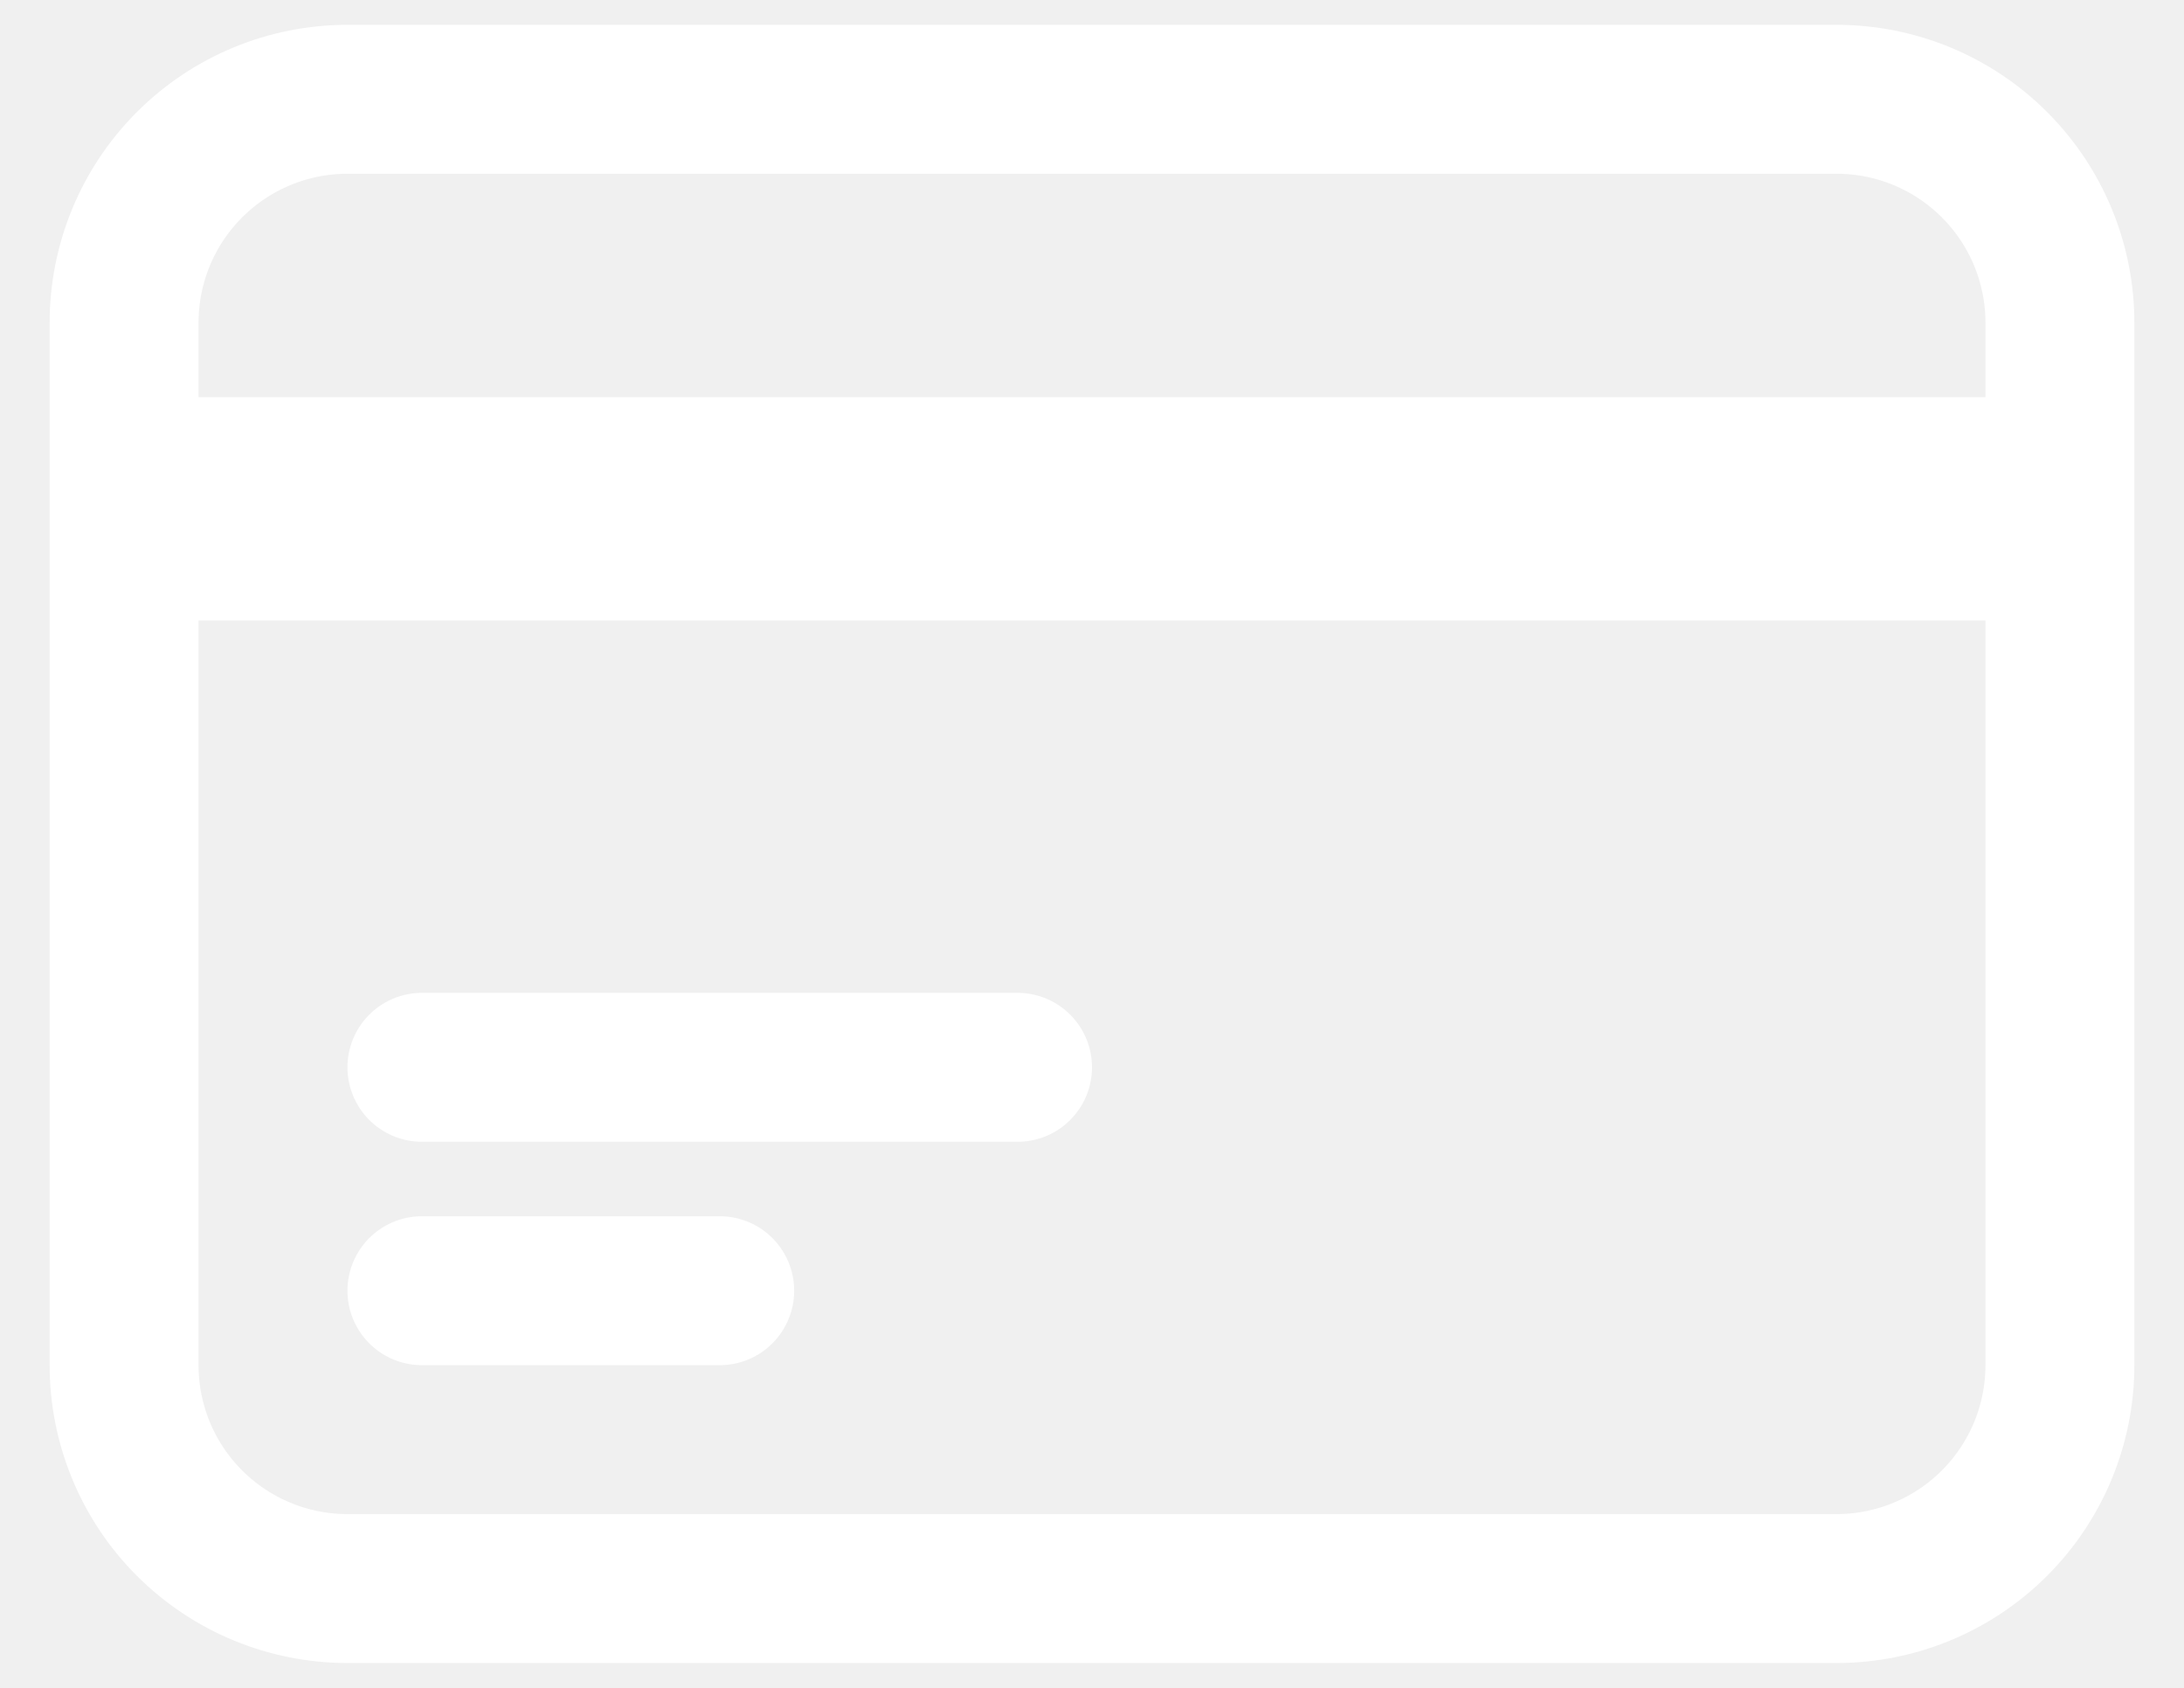
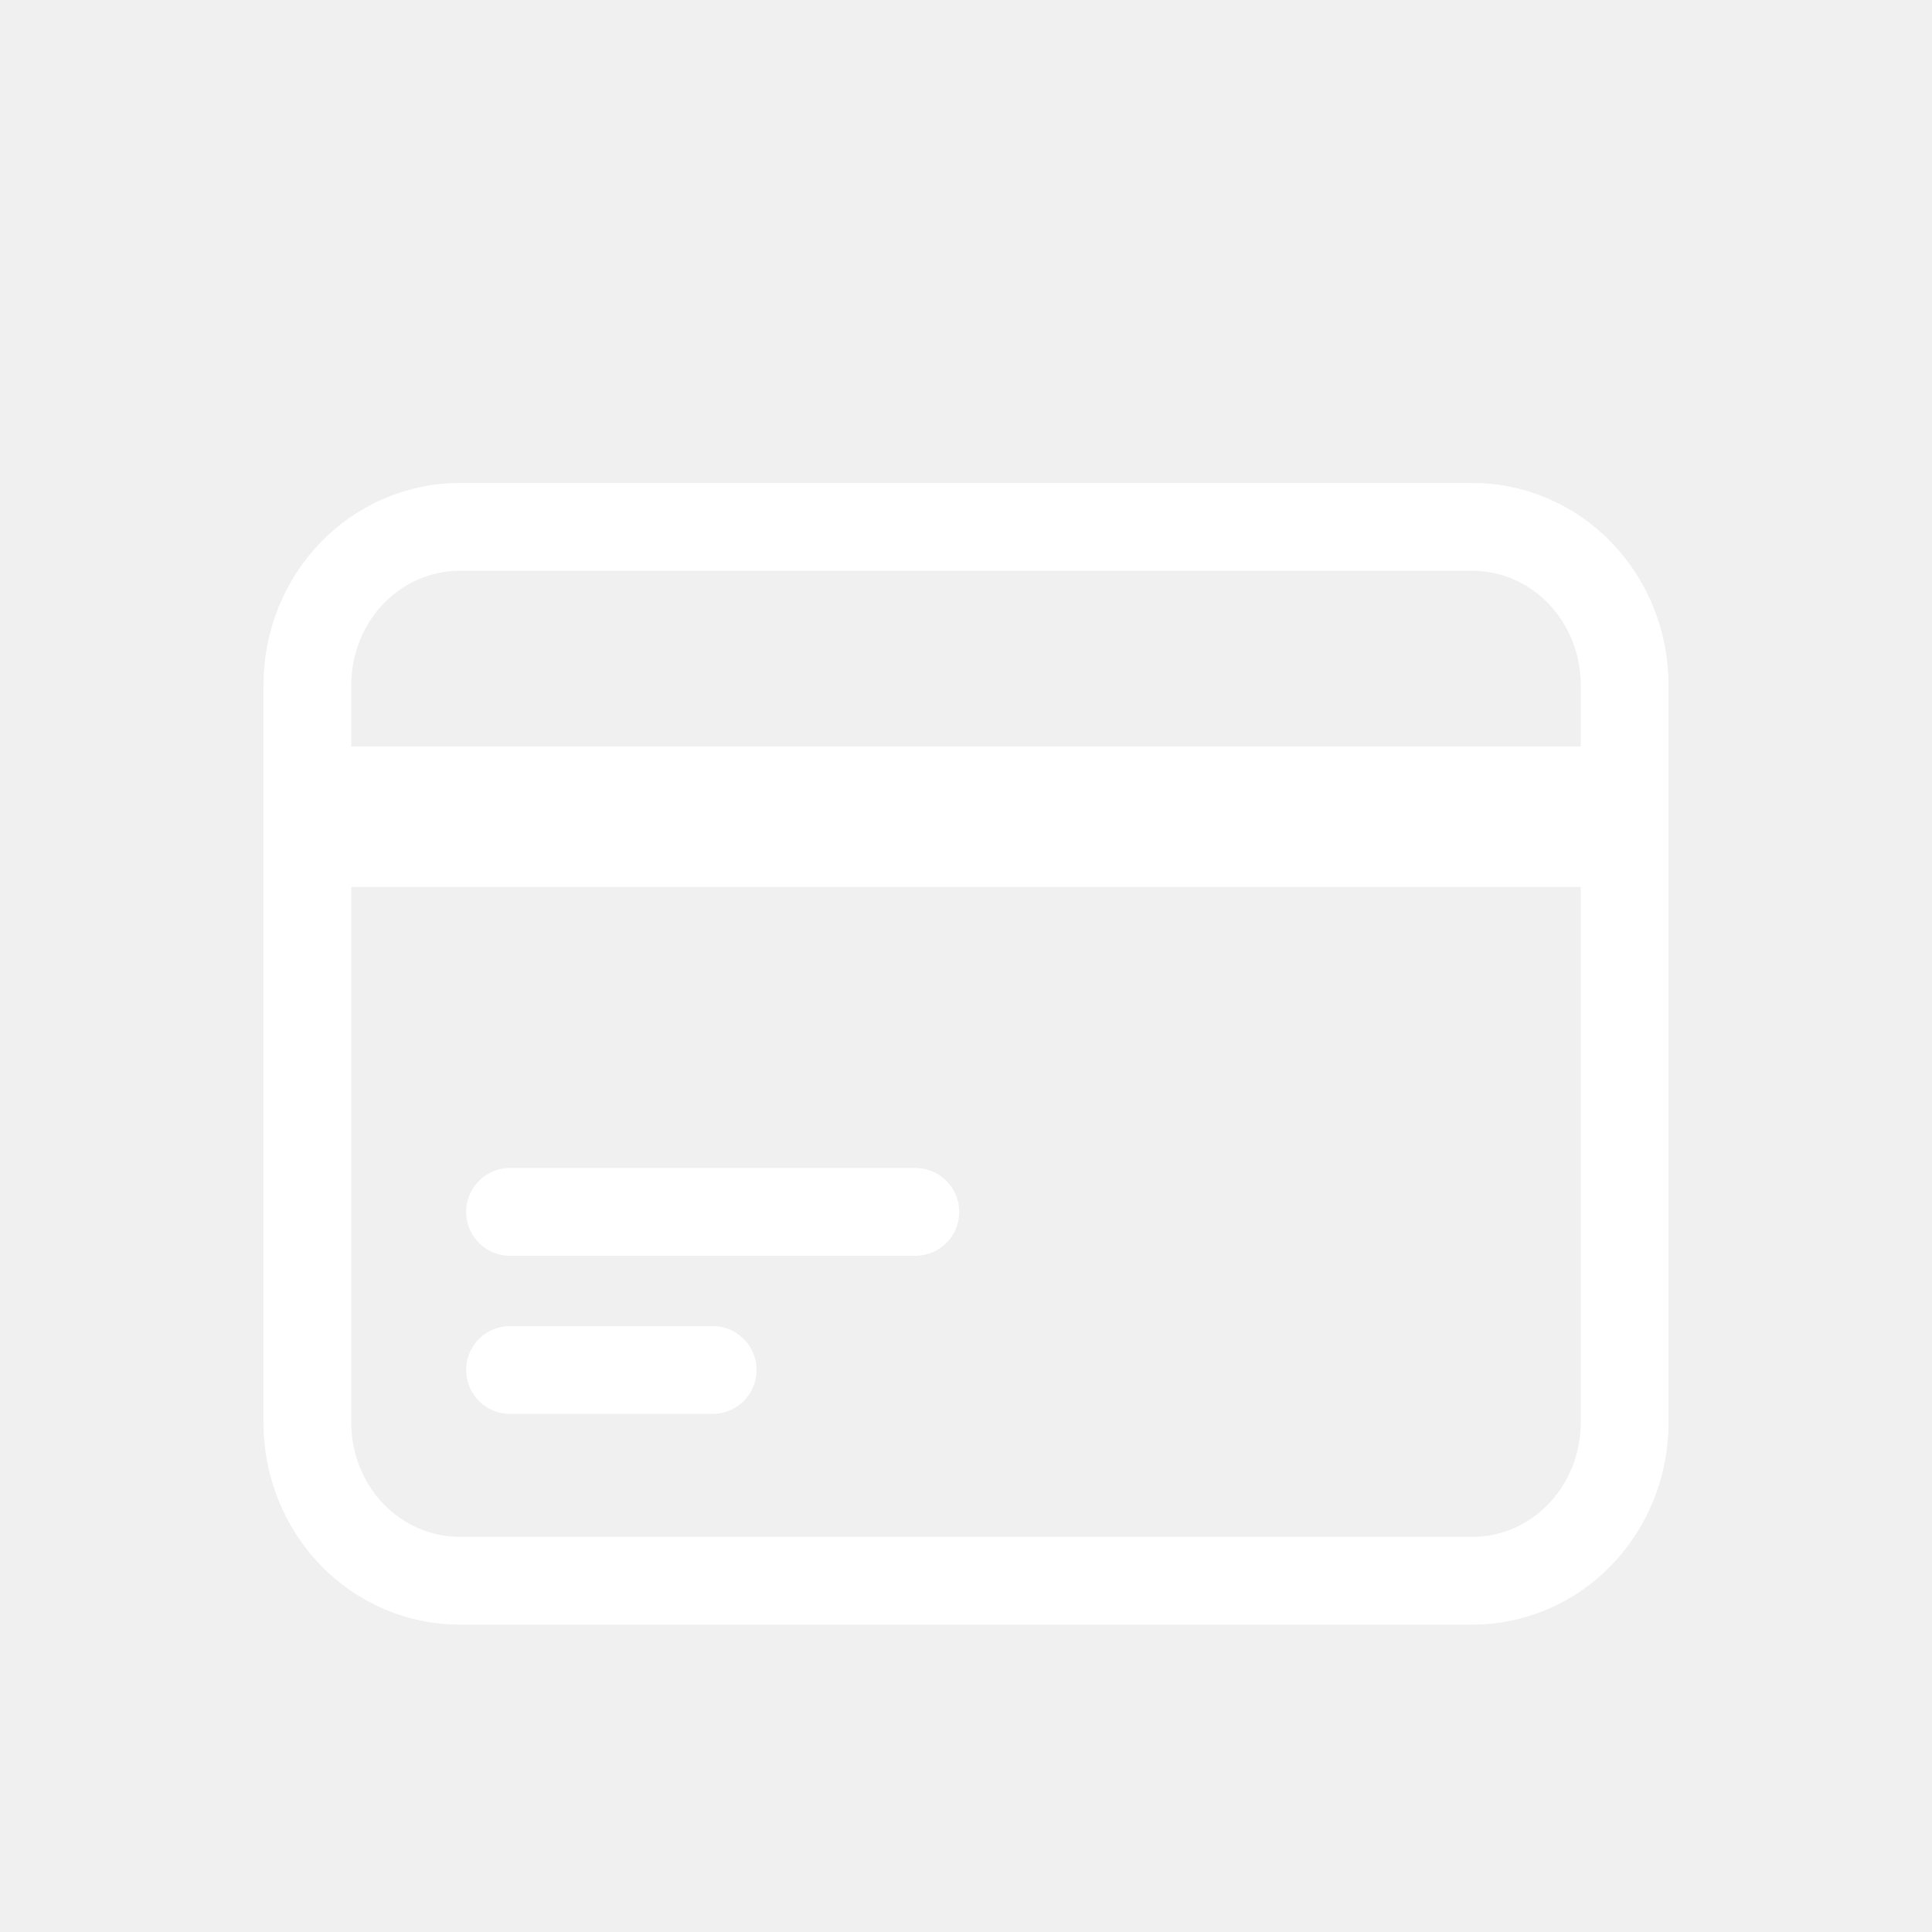
- <svg xmlns="http://www.w3.org/2000/svg" width="22" height="17" viewBox="0 0 22 17" fill="none">
-   <path d="M1.25 4.75H20.75M1.25 5.5H20.75M4.25 10.75H10.25M4.25 13H7.25M3.5 16H18.5C19.097 16 19.669 15.763 20.091 15.341C20.513 14.919 20.75 14.347 20.75 13.75V3.25C20.75 2.653 20.513 2.081 20.091 1.659C19.669 1.237 19.097 1 18.5 1H3.5C2.903 1 2.331 1.237 1.909 1.659C1.487 2.081 1.25 2.653 1.25 3.25V13.75C1.25 14.347 1.487 14.919 1.909 15.341C2.331 15.763 2.903 16 3.5 16Z" stroke="white" stroke-width="1.5" stroke-linecap="round" stroke-linejoin="round" />
+ <svg xmlns="http://www.w3.org/2000/svg" width="22" height="22" viewBox="0 0 22 22" fill="none">
+   <path d="M3.5 9H18.5M3.5 9.6H18.5M5.808 13.8H10.423M5.808 15.6H8.115M5.231 18H16.769C17.228 18 17.669 17.81 17.993 17.473C18.318 17.135 18.5 16.677 18.5 16.2V7.8C18.5 7.323 18.318 6.865 17.993 6.527C17.669 6.19 17.228 6 16.769 6H5.231C4.772 6 4.332 6.19 4.007 6.527C3.682 6.865 3.5 7.323 3.5 7.8V16.2C3.5 16.677 3.682 17.135 4.007 17.473C4.332 17.81 4.772 18 5.231 18Z" stroke="white" stroke-linecap="round" stroke-linejoin="round" />
</svg>
